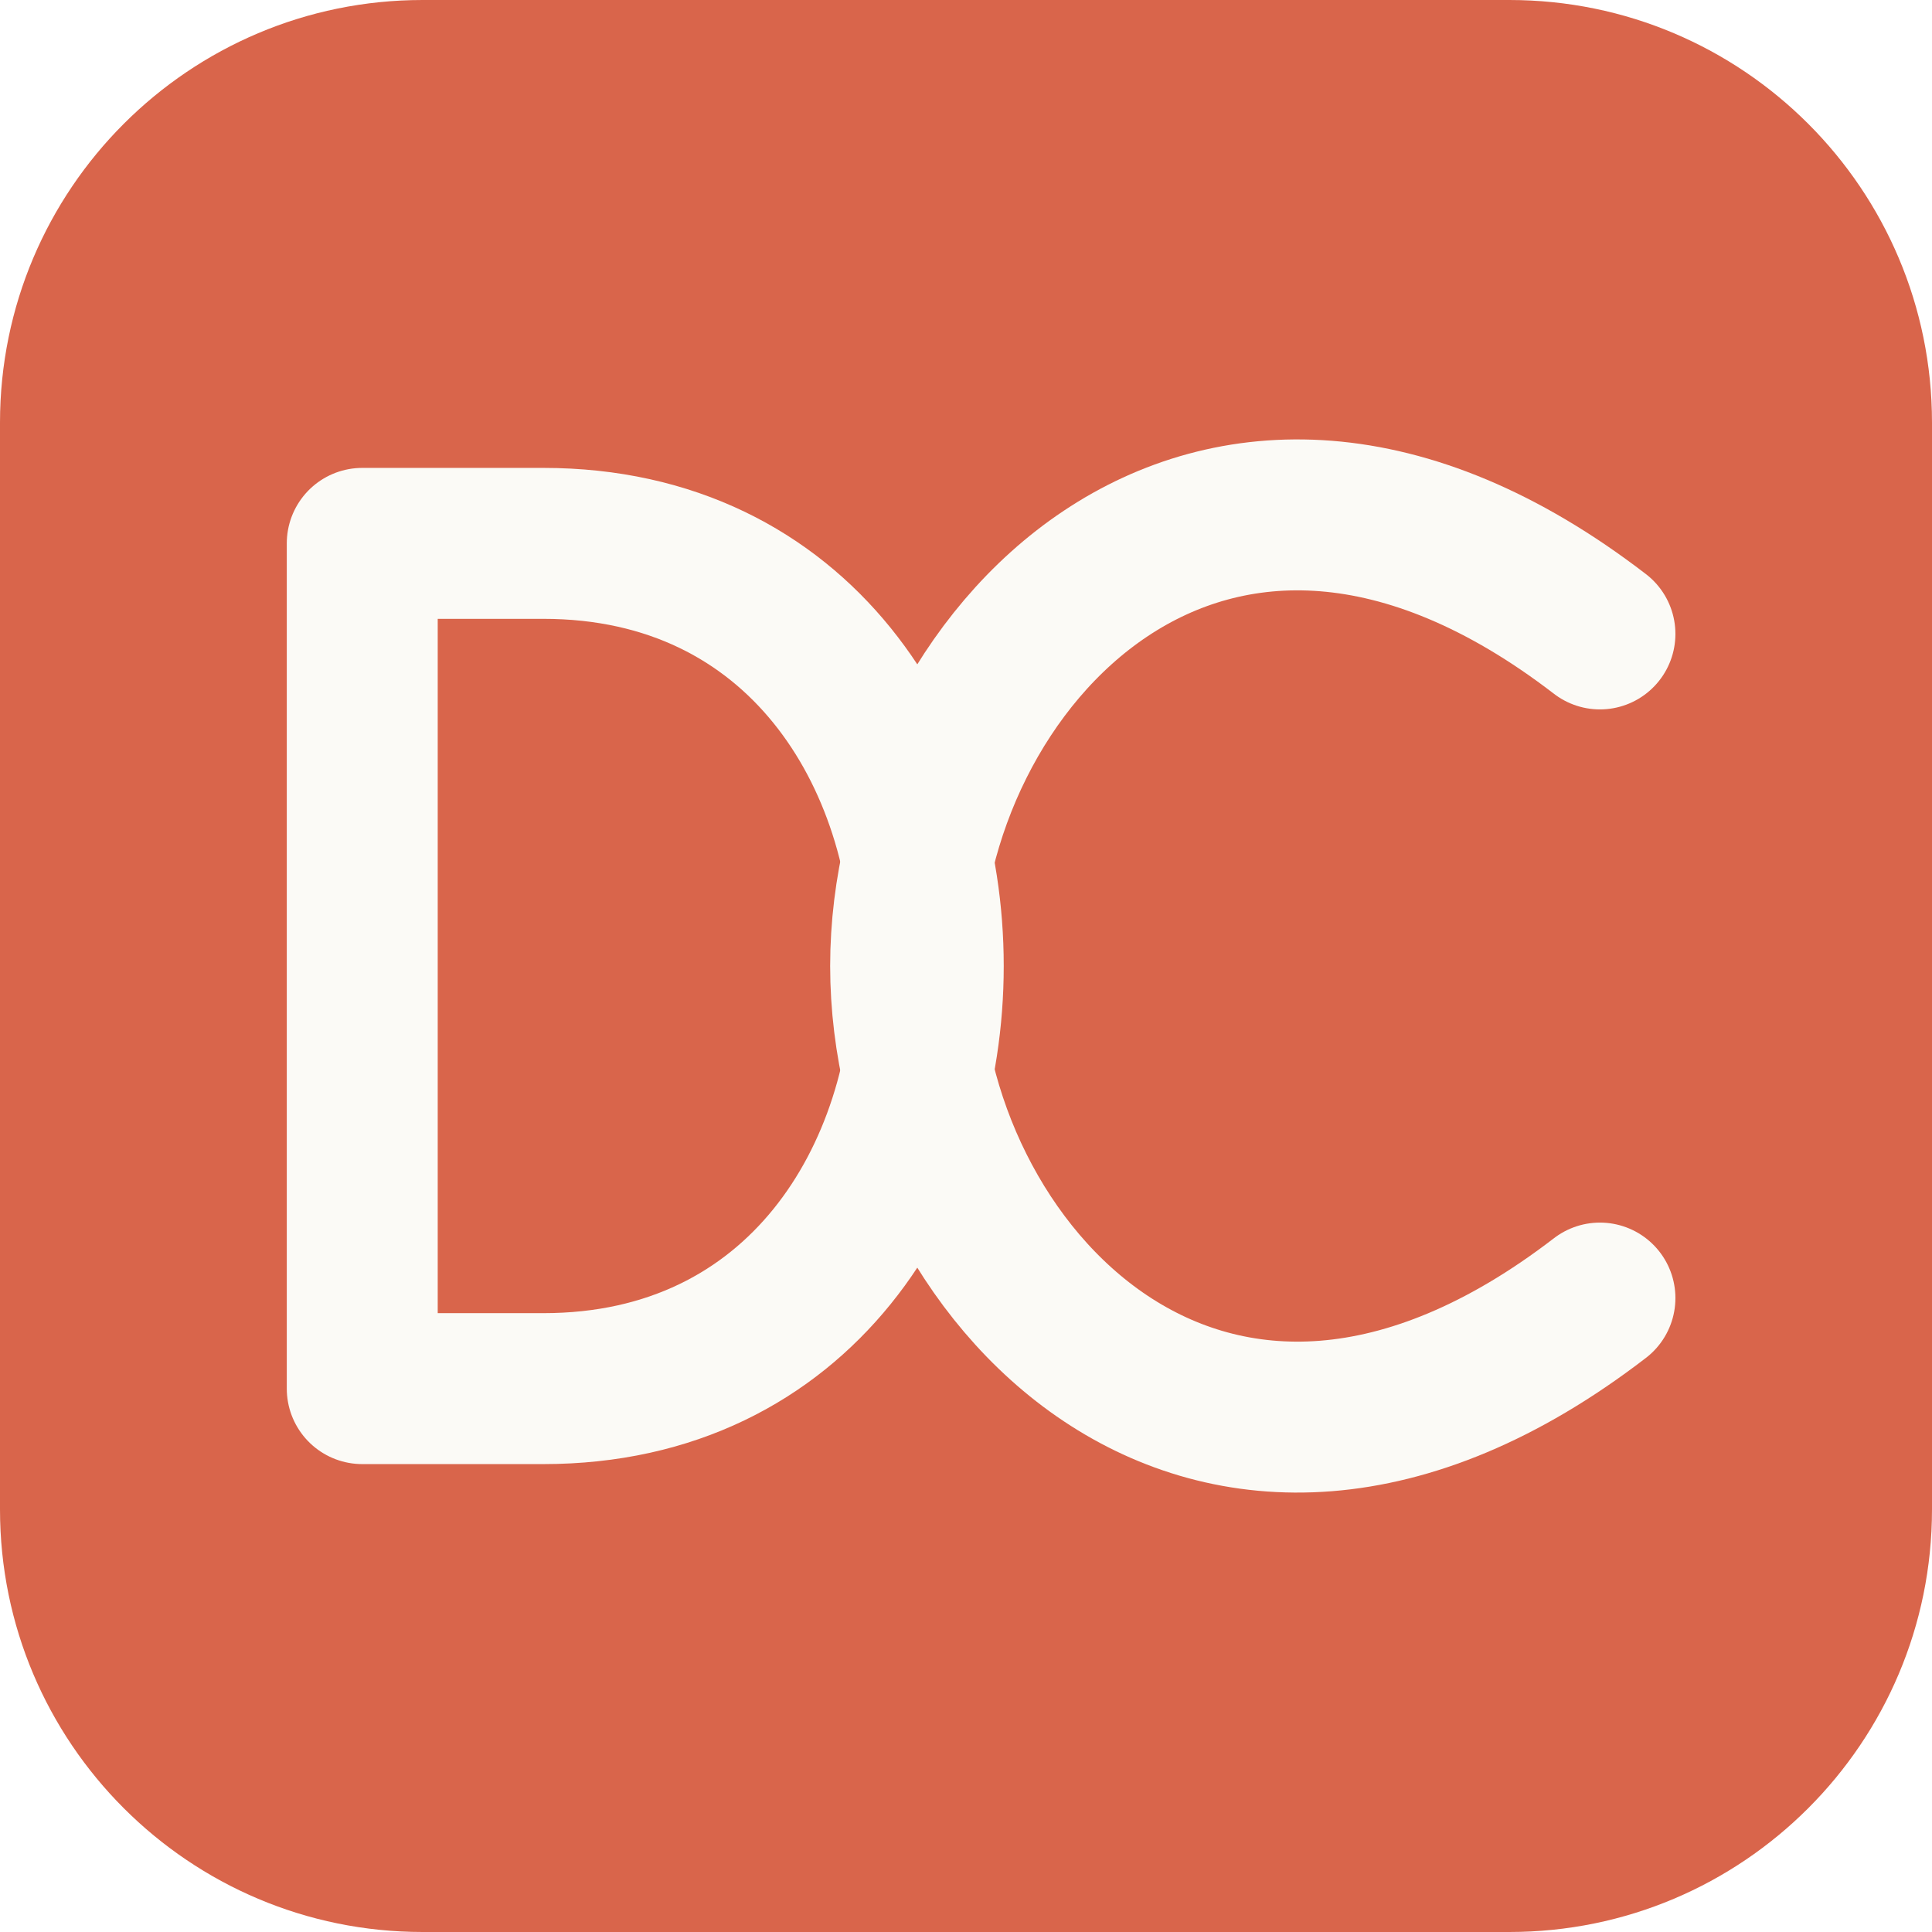
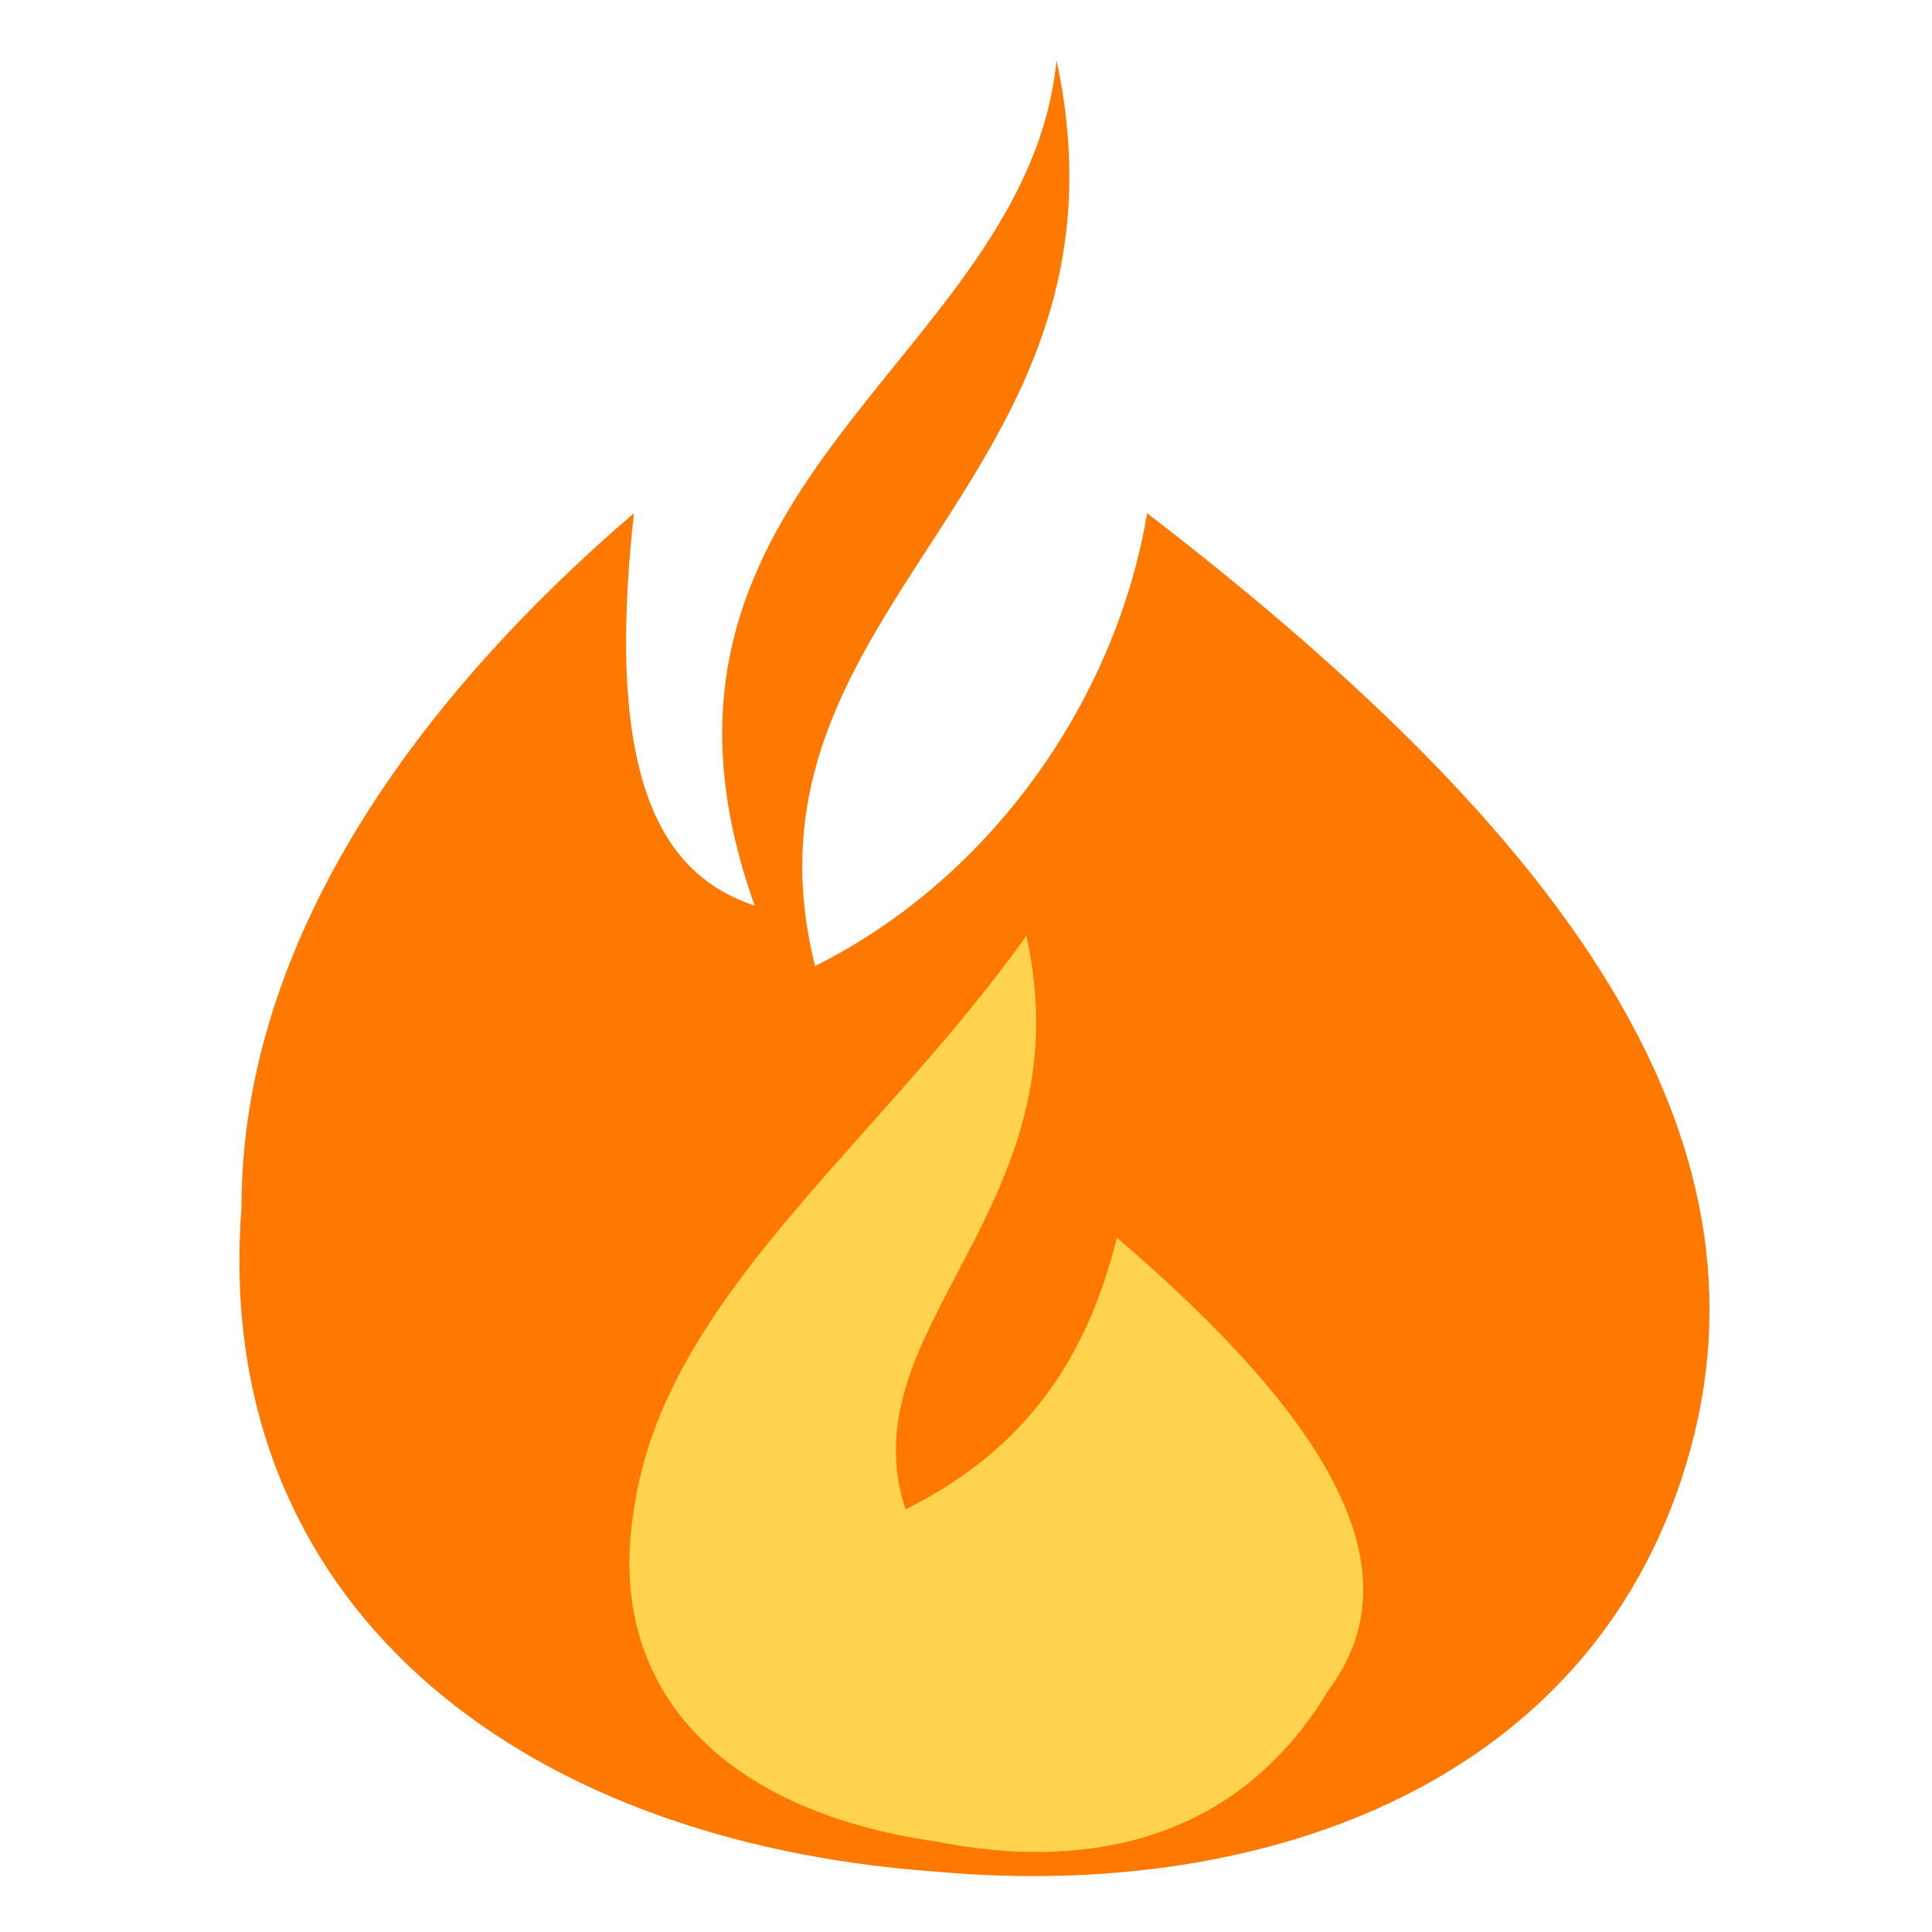
<svg xmlns="http://www.w3.org/2000/svg" viewBox="0 0 64 64">
-   <rect width="64" height="64" rx="14" fill="#d9654b" />
-   <g fill="none" stroke="#fbfaf6" stroke-width="5" stroke-linecap="round" stroke-linejoin="round">
-     <path d="M12 18h6c17 0 17 28 0 28h-6z" />
-     <path d="M53 21c-13-10-23 1-23 11s10 21 23 11" />
-   </g>
+   <path fill="#ff7900" d="M35 2c3 14-11 18-8 30 6-3 10-9 11-15 13 10 21 20 18 31C53 59 42 63 31 62 17 61 7 53 8 40c0-9 6-17 13-23-1 9 1 12 4 13C20 16 34 12 35 2Z" />
+   <path fill="#ffd34d" d="M34 31c2 9-6 13-4 19 4-2 6-5 7-9 7 6 10 11 7 15-3 5-8 6-13 5-7-1-11-5-10-11 1-7 8-12 13-19Z" />
</svg>
